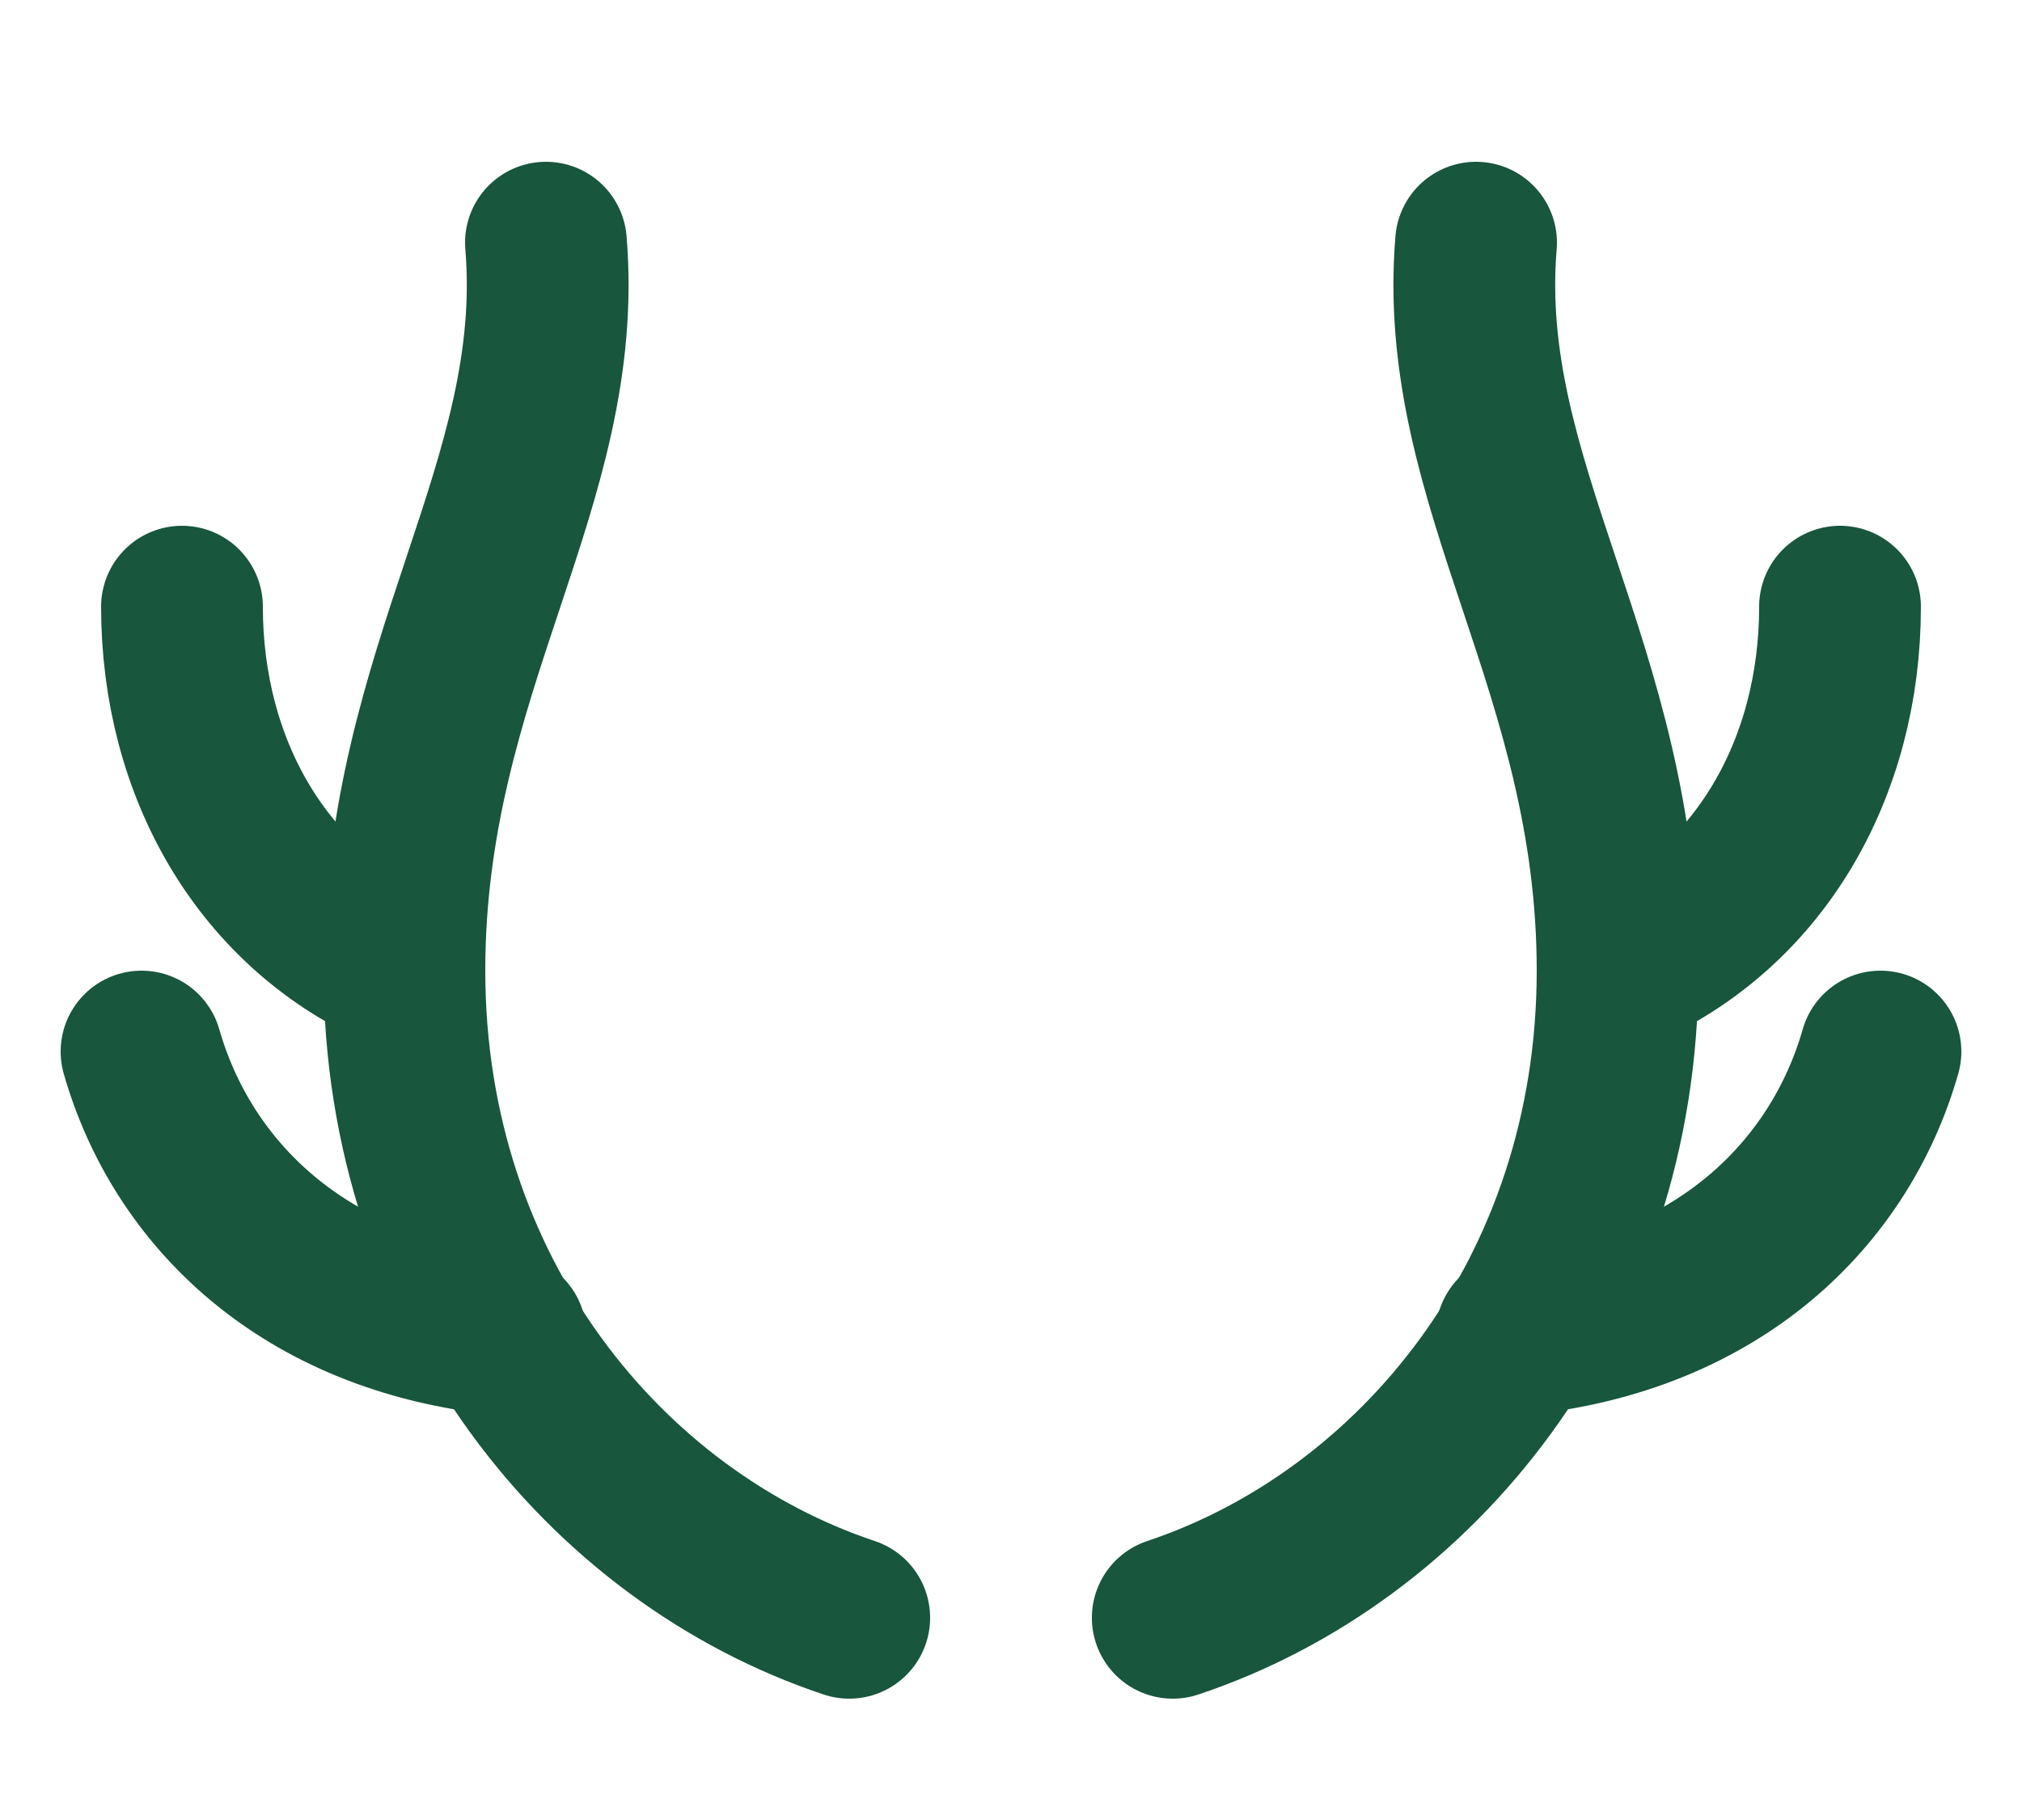
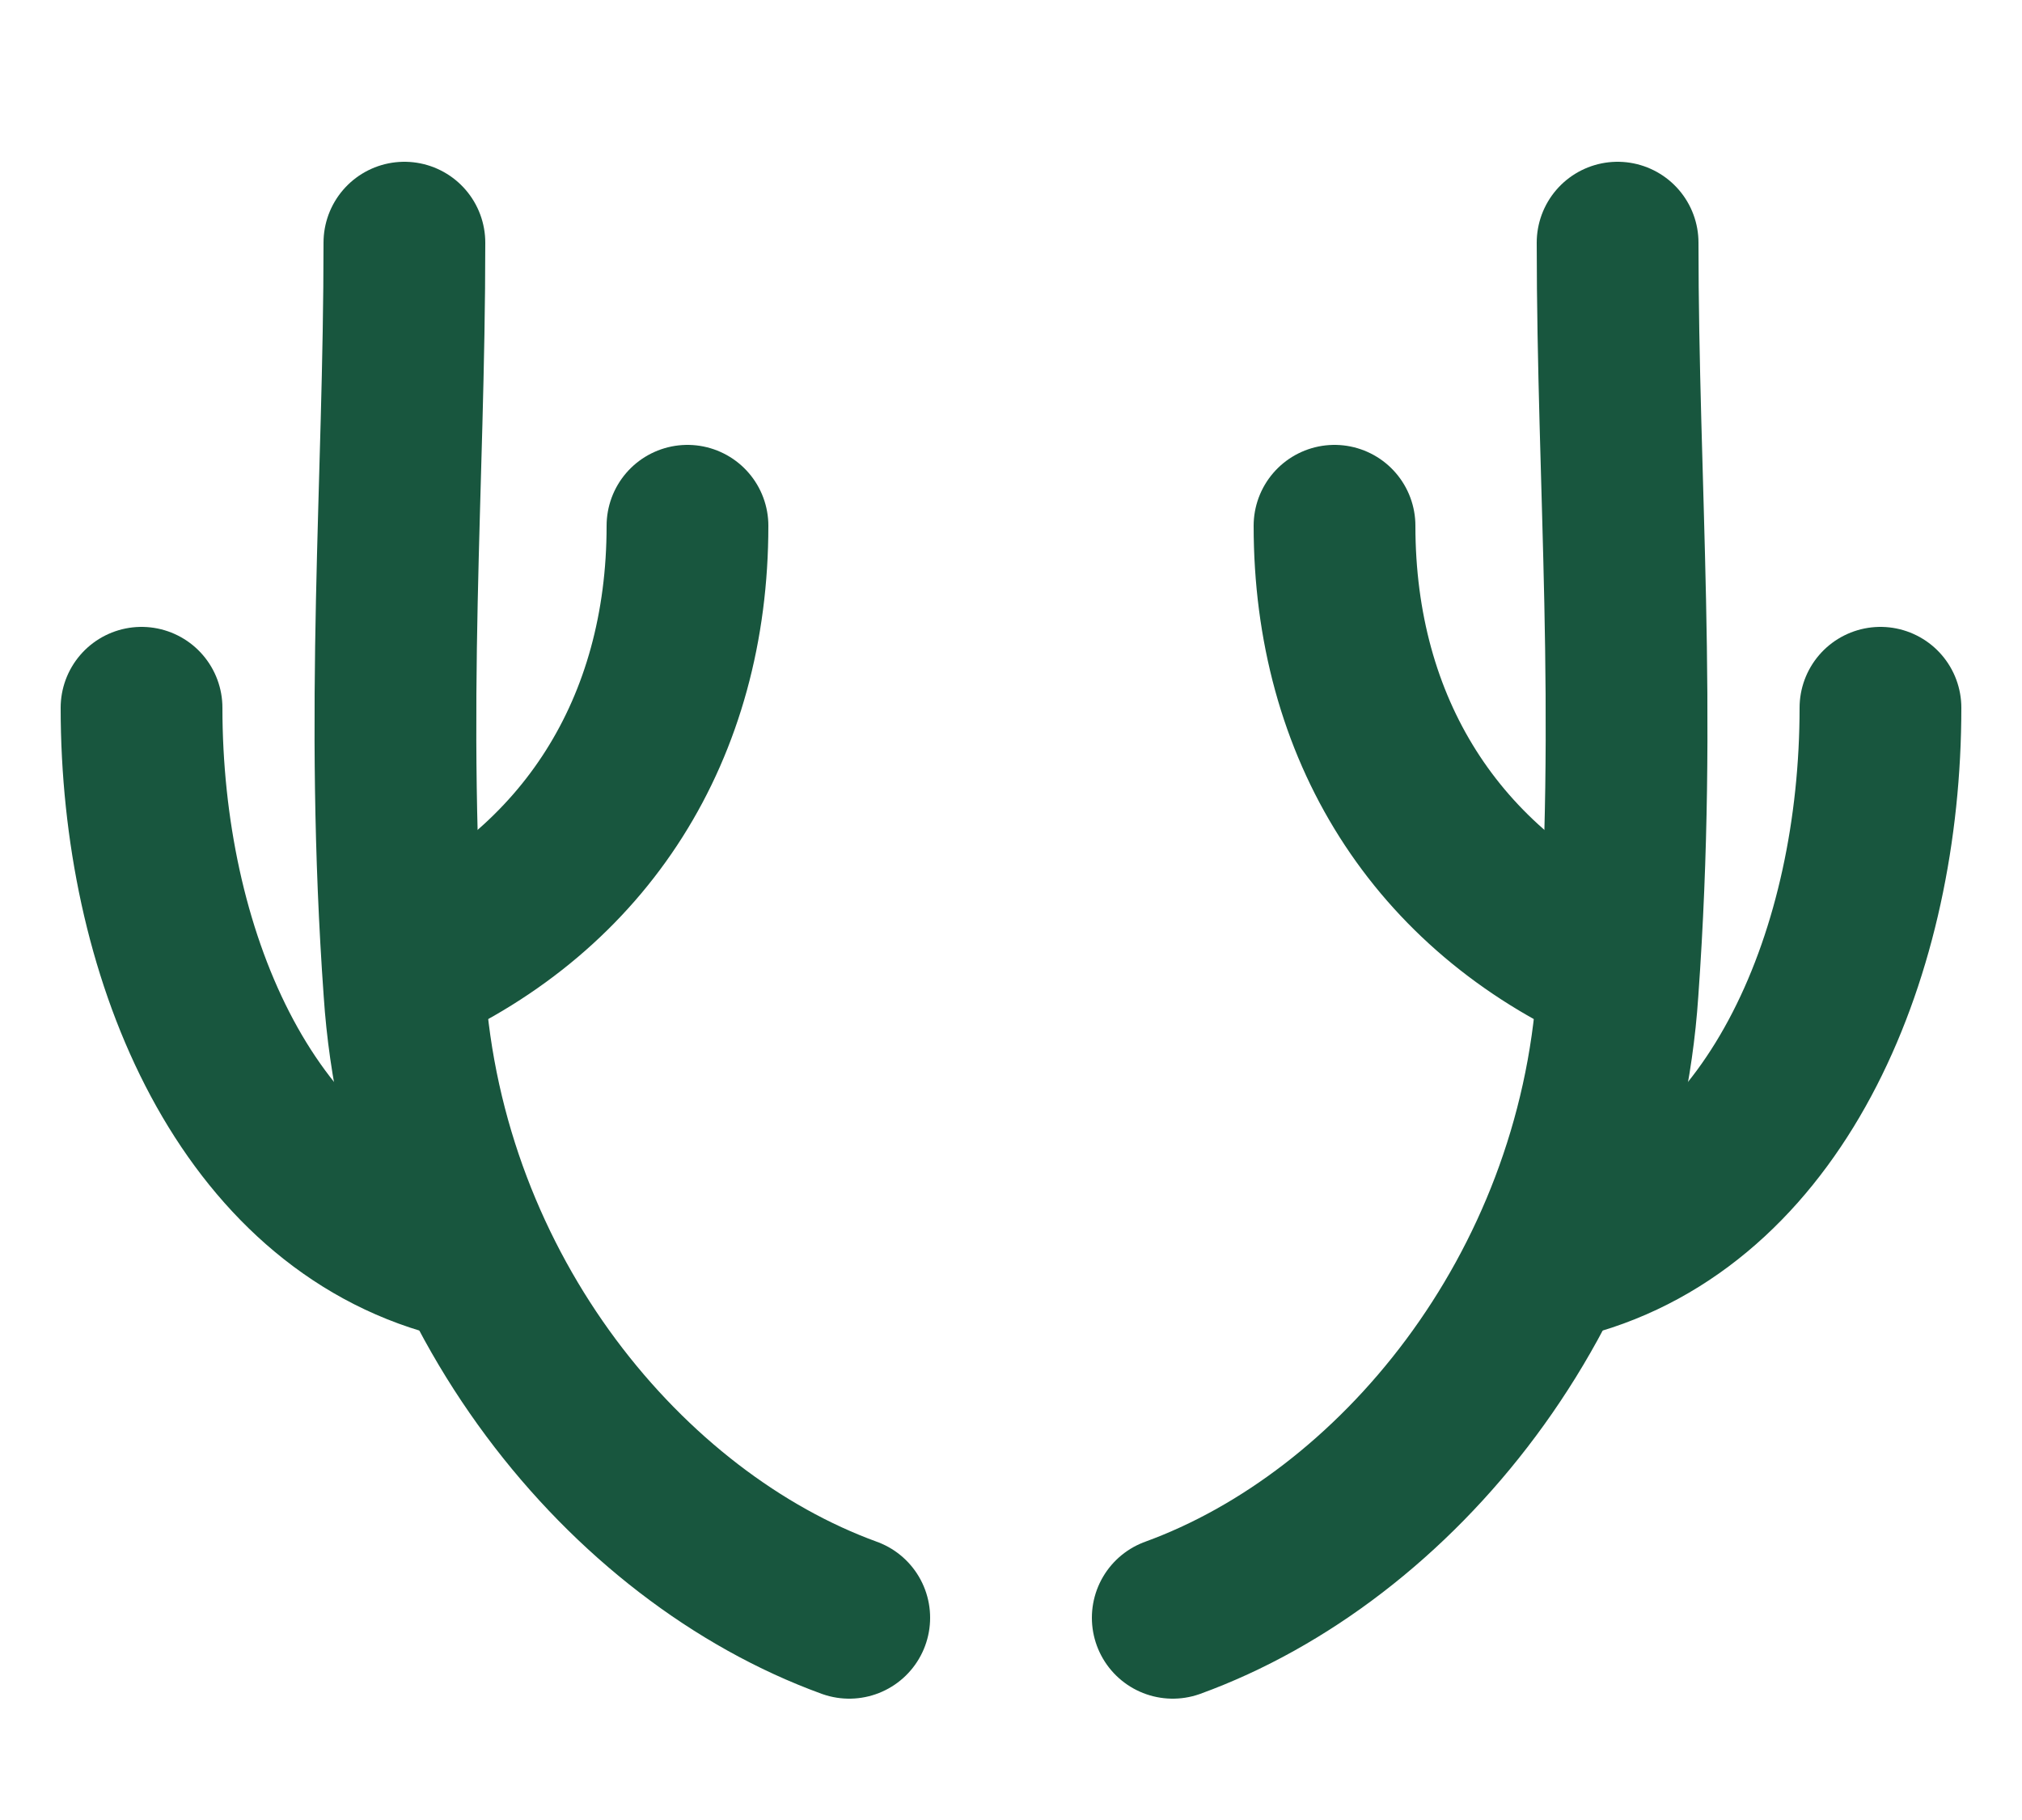
<svg xmlns="http://www.w3.org/2000/svg" viewBox="0 0 100 90" fill="none" stroke="#18563e" stroke-width="8" stroke-linecap="round" stroke-linejoin="round">
  <g id="antler">
-     <path d="M42 80C30 76 20 64 20 48C20 33 28 24 27 12" />
-     <path d="M20 48C13 45 9 38 9 30M25 66C15 65 9 59 7 52" />
+     <path d="M42 80C31 76 21 64 20 49C19 35 20 24 20 12" />
+     <path d="M20 48C29 44 34 36 34 26M22 62C12 59 7 47 7 35" />
  </g>
  <use href="#antler" transform="translate(100 0) scale(-1 1)" />
</svg>
